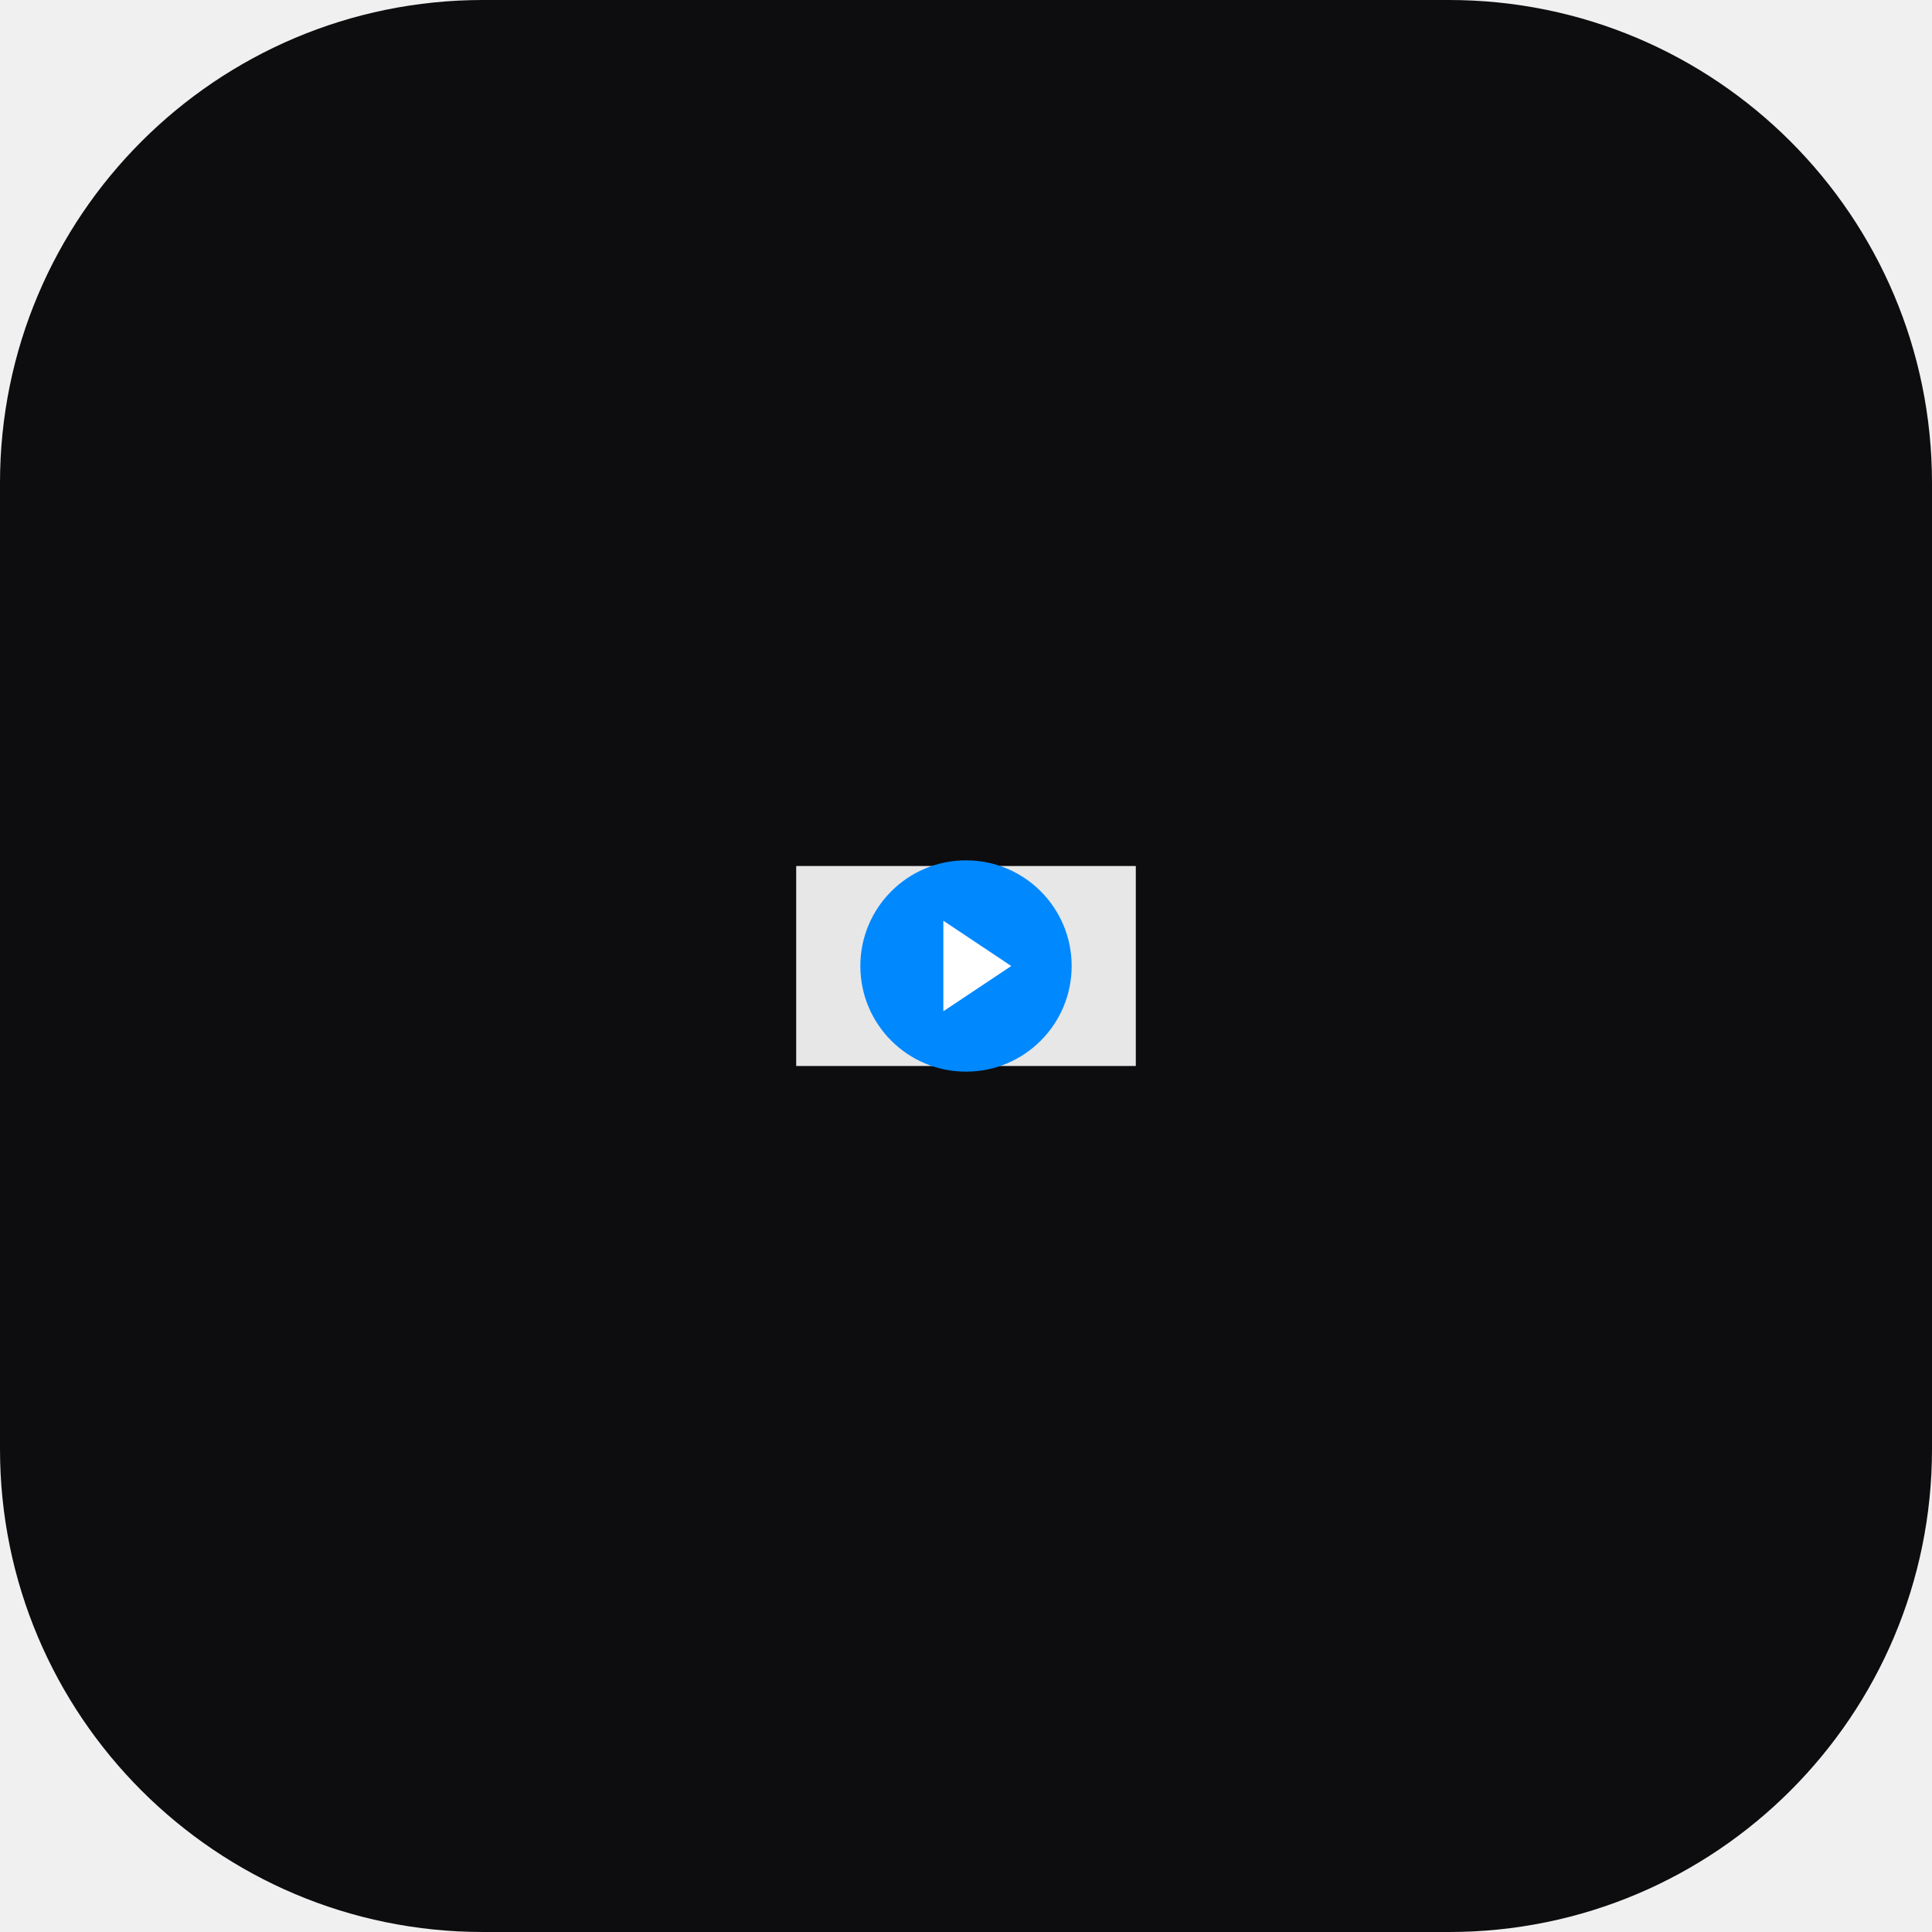
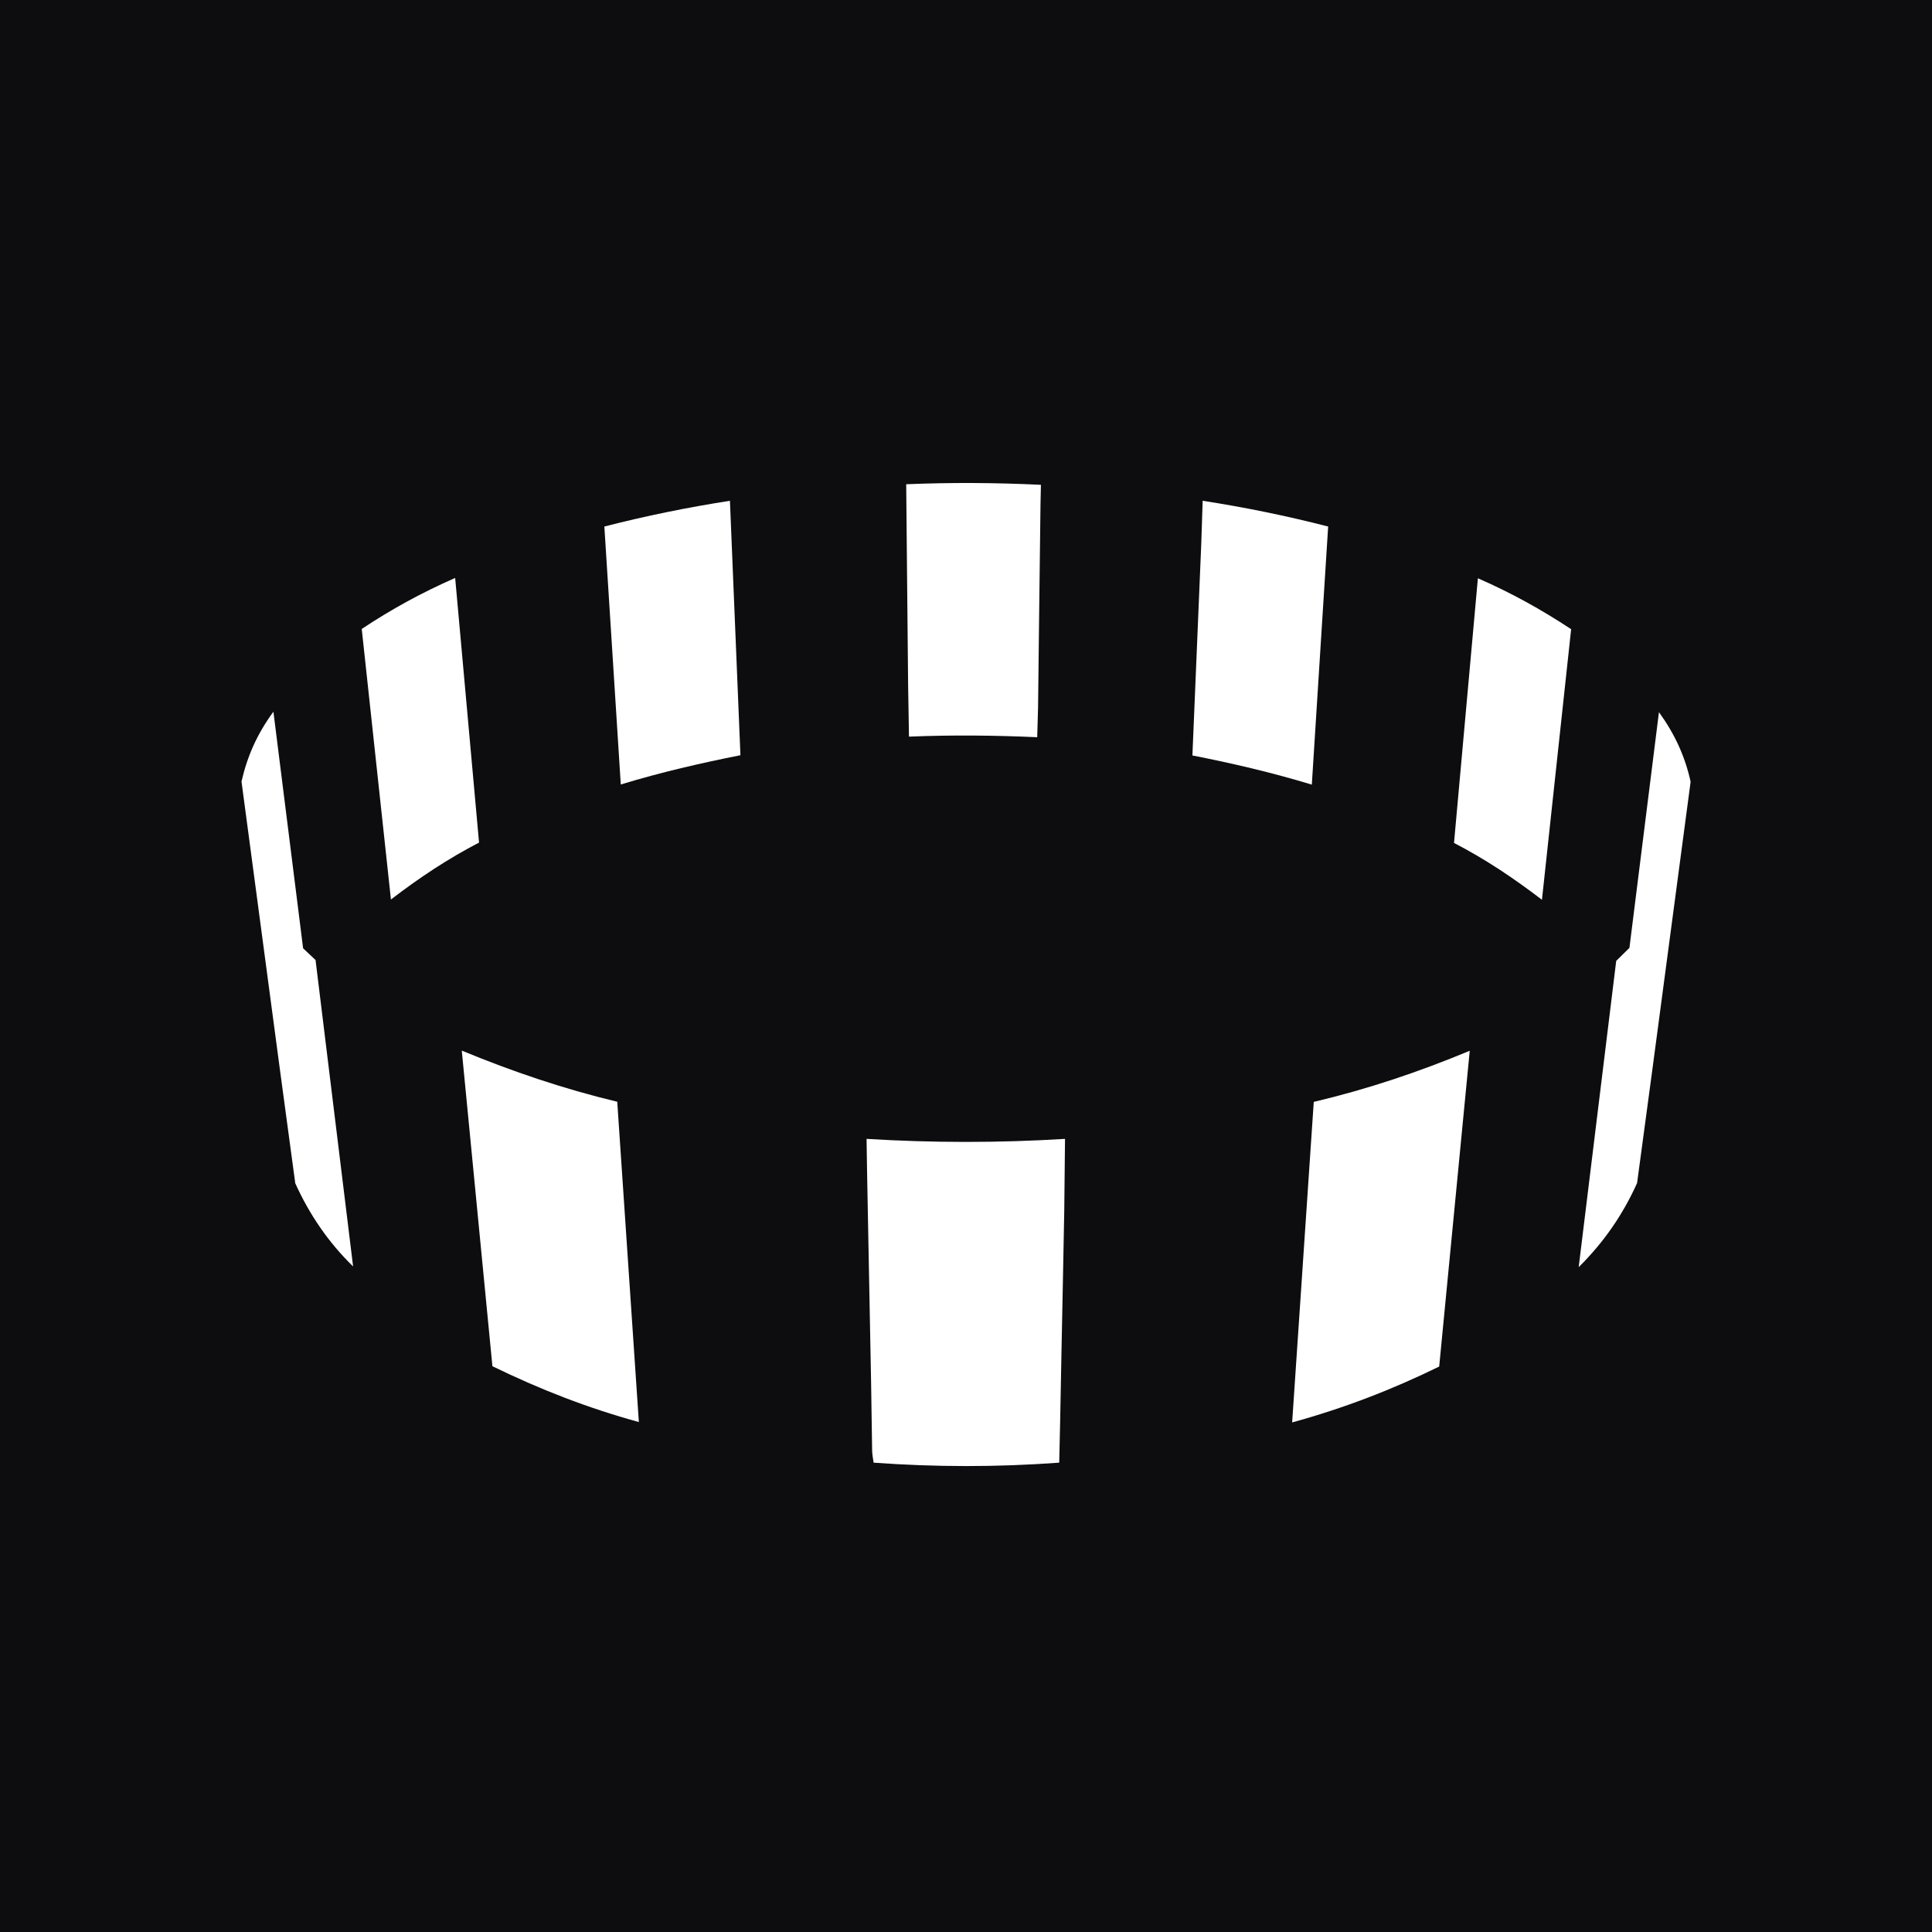
- <svg xmlns="http://www.w3.org/2000/svg" viewBox="0 0 512 512" width="512" height="512">
-   <rect width="512" height="512" rx="128" fill="#0d0d0f" />
-   <g transform="translate(199, 217.5)">
-     <path d="M0,0 L114,0 L114,77 L0,77 Z" fill="none" />
-     <path d="M12 12 L102 12 L102 65 L12 65 Z" fill="#ffffff" opacity="0.9" />
-     <circle cx="57" cy="38.5" r="28" fill="#0088ff" />
-     <polygon points="51,26.5 69,38.5 51,50.5" fill="#ffffff" />
+ <svg xmlns="http://www.w3.org/2000/svg" width="64" height="64" viewBox="0 0 64 64" fill="none">
+   <rect width="64" height="64" fill="#0D0D0F" />
+   <g clip-path="url(#clip0_314_9745)">
+     <path d="M35.082 48.453C33.008 48.604 30.992 48.601 28.94 48.453C28.918 48.31 28.89 48.164 28.89 48.029L28.857 45.835L28.812 43.492L28.767 41.15L28.723 38.81L28.706 37.727C30.908 37.86 33.066 37.862 35.28 37.727L35.255 40.097L35.21 42.44L35.163 44.782L35.118 47.122L35.088 48.447L35.082 48.453Z" fill="white" />
+     <path d="M42.804 47.12L43.52 36.502C45.316 36.076 46.98 35.517 48.687 34.808L47.675 45.269C46.116 46.032 44.538 46.642 42.804 47.12Z" fill="white" />
+     <path d="M21.163 47.107C19.476 46.645 17.901 46.032 16.312 45.258L15.297 34.803C16.987 35.501 18.673 36.071 20.447 36.497L21.163 47.107Z" fill="white" />
+     <path d="M34.387 23.433L34.359 24.421C32.951 24.359 31.552 24.343 30.111 24.402L30.083 22.731L30.041 18.362L30.019 16.041C31.532 15.979 32.979 15.989 34.482 16.06L34.468 16.697L34.426 20.108L34.387 23.433Z" fill="white" />
+     <path d="M24.526 25.018C23.212 25.28 21.922 25.574 20.564 25.987L20.02 17.442C21.395 17.089 22.758 16.811 24.18 16.589L24.528 25.018H24.526Z" fill="white" />
+     <path d="M43.456 25.992C42.118 25.587 40.822 25.285 39.5 25.026L39.793 18.022L39.84 16.589C41.234 16.805 42.6 17.083 43.997 17.442L43.456 25.989V25.992Z" fill="white" />
+     <path d="M12.95 29.795L11.983 20.835C12.948 20.193 13.957 19.637 15.078 19.145L15.869 27.912C14.841 28.446 13.918 29.056 12.953 29.795H12.95Z" fill="white" />
+     <path d="M51.079 29.806C50.134 29.085 49.208 28.462 48.166 27.924L48.957 19.156C50.056 19.636 51.062 20.192 52.046 20.843L51.079 29.806Z" fill="white" />
+     <path d="M54.23 39.191C53.762 40.23 53.138 41.142 52.296 41.976L53.539 31.831L53.977 31.399L54.955 23.591C55.479 24.317 55.819 25.054 56.004 25.896L54.729 35.488L54.23 39.194V39.191Z" fill="white" />
+     <path d="M11.7 41.956C10.866 41.143 10.244 40.22 9.781 39.197L9.274 35.443L8 25.889C8.192 25.047 8.521 24.307 9.057 23.576L10.041 31.414L10.453 31.802L11.697 41.953L11.7 41.956Z" fill="white" />
  </g>
+   <defs>
+     <clipPath id="clip0_314_9745">
+       <rect width="48" height="33" fill="white" transform="translate(8 16)" />
+     </clipPath>
+   </defs>
</svg>
